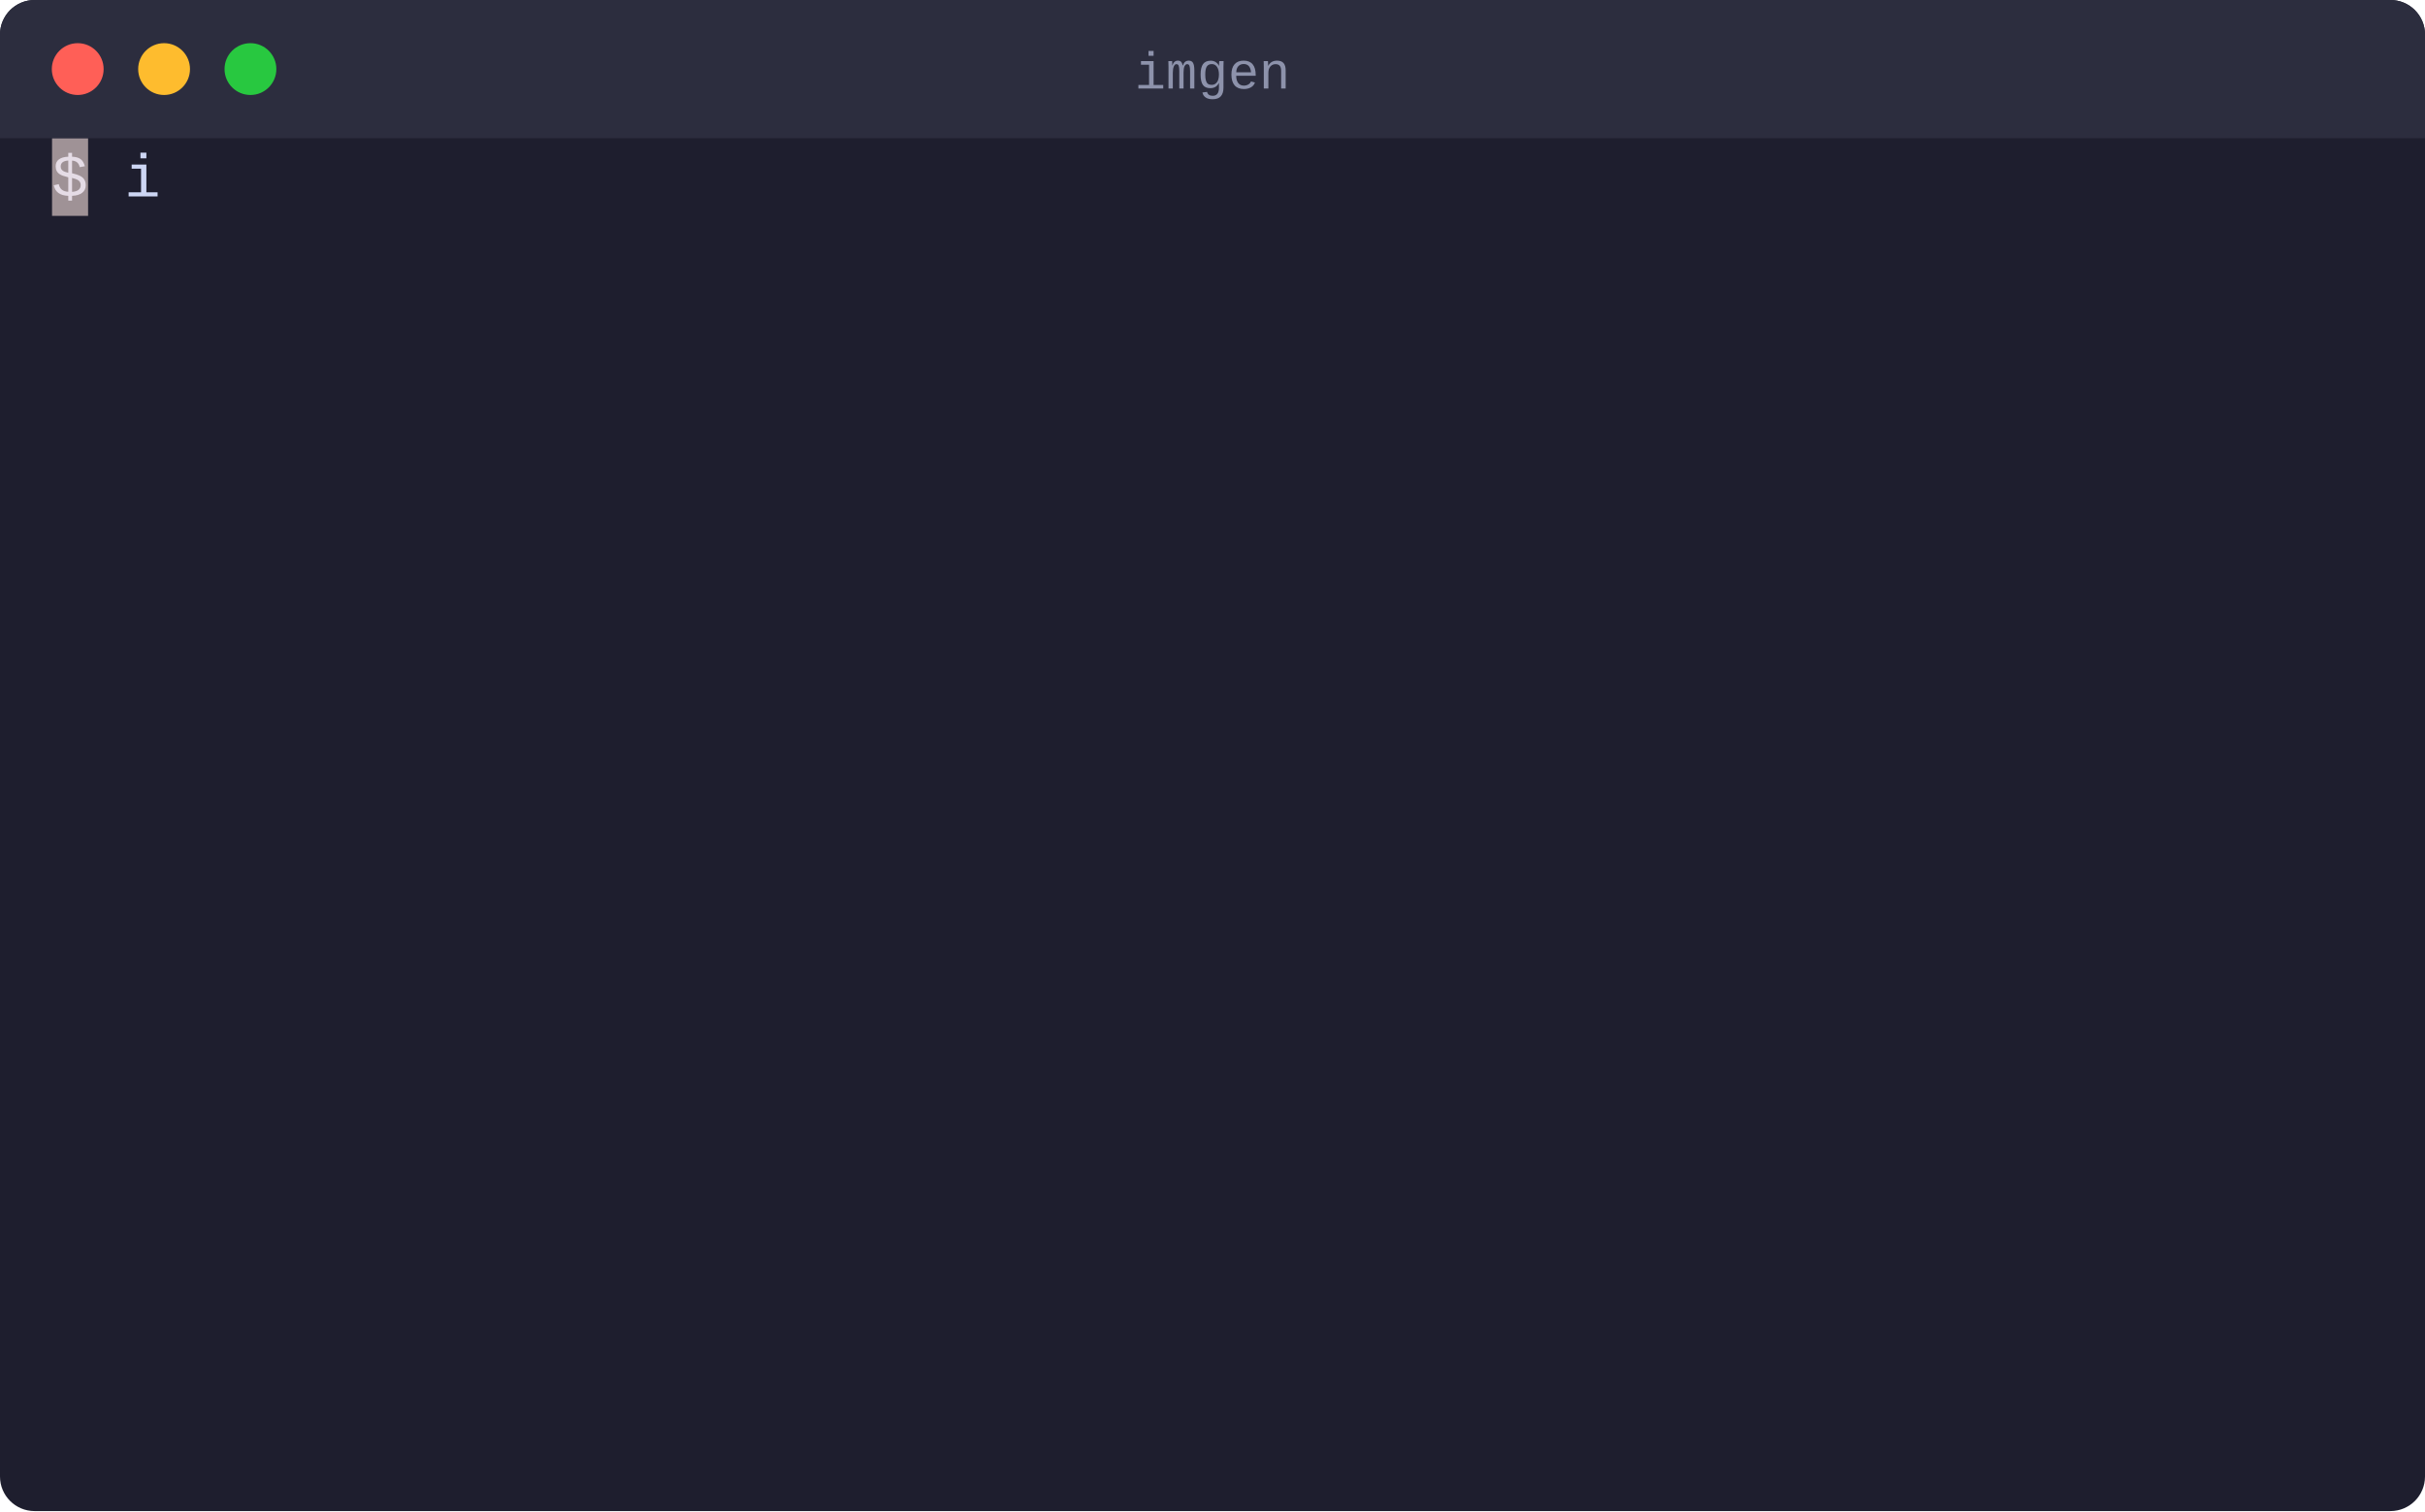
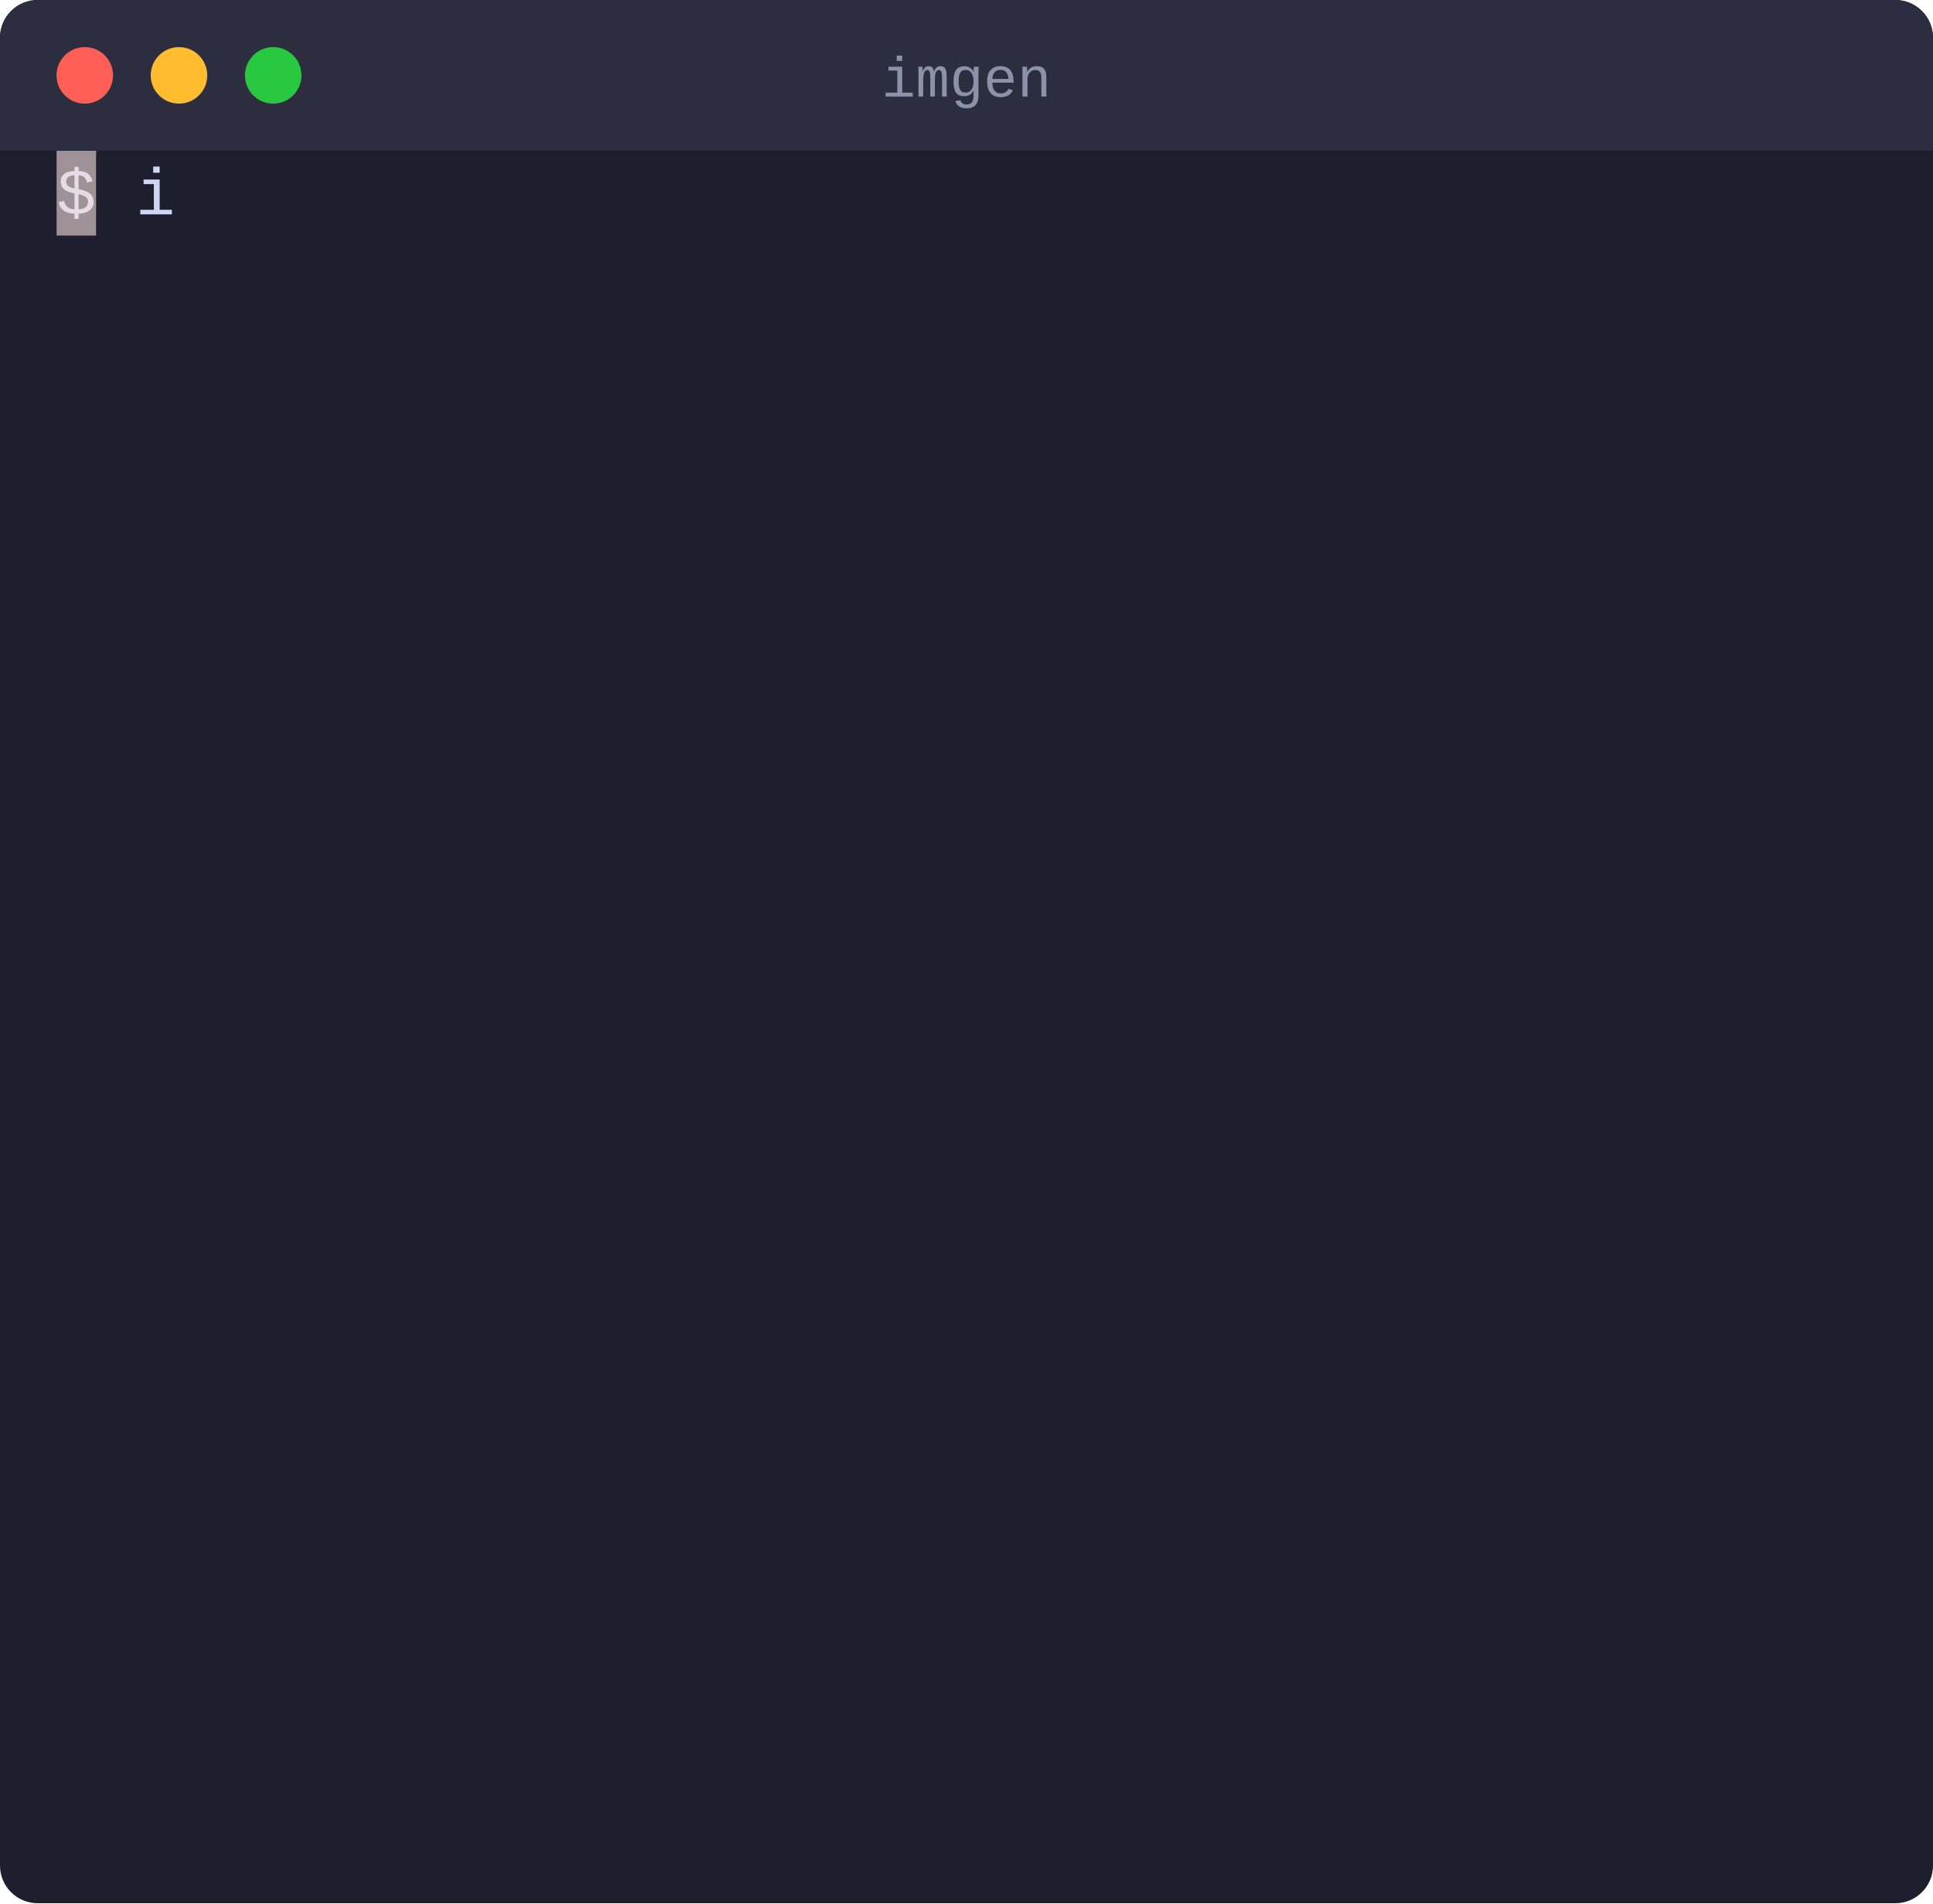
- <svg xmlns="http://www.w3.org/2000/svg" viewBox="0 0 561.6 350" width="561.6" height="350" role="img" aria-label="imgen" xml:space="preserve">
-   <style>text{font-family:ui-monospace,SFMono-Regular,Menlo,Consolas,'Liberation Mono',monospace;font-size:14px;fill:#cdd6f4;white-space:pre}.cur{fill:#f5e0dc;opacity:.6}.c0{fill:#9399b2;}.c1{fill:#cdd6f4;}.c2{fill:#89b4fa;}.c3{fill:#a6e3a1;}.a{animation-duration:8.92s;animation-timing-function:steps(1,end);animation-iteration-count:infinite}.k0{animation-name:k0}@keyframes k0{0%{translate:0px}0.504%{translate:-537.6px}1.009%{translate:-1075.2px}1.513%{translate:-1612.8px}2.018%{translate:-2150.4px}3.027%{translate:-2688px}3.531%{translate:-3225.6px}4.036%{translate:-3763.2px}4.54%{translate:-4300.8px}5.045%{translate:-4838.4px}5.549%{translate:-5376px}6.054%{translate:-5913.6px}6.558%{translate:-6451.2px}7.063%{translate:-6988.8px}100%{translate:-6988.8px}}.k1{animation-name:k1}@keyframes k1{0%{translate:0px}10.93%{translate:-537.6px}100%{translate:-537.6px}}.k2{animation-name:k2}@keyframes k2{0%{translate:0px}14.294%{translate:-537.6px}14.798%{translate:-1075.2px}15.303%{translate:-1612.8px}16.312%{translate:-2150.4px}16.816%{translate:-2688px}17.321%{translate:-3225.6px}17.825%{translate:-3763.2px}18.33%{translate:-4300.8px}18.834%{translate:-4838.4px}19.339%{translate:-5376px}19.843%{translate:-5913.6px}20.348%{translate:-6451.2px}100%{translate:-6451.2px}}.k3{animation-name:k3}@keyframes k3{0%{translate:0px}24.215%{translate:-537.6px}100%{translate:-537.6px}}.k4{animation-name:k4}@keyframes k4{0%{translate:0px}24.215%{translate:-537.6px}100%{translate:-537.6px}}.k5{animation-name:k5}@keyframes k5{0%{translate:0px}24.215%{translate:-537.6px}100%{translate:-537.6px}}.k6{animation-name:k6}@keyframes k6{0%{translate:0px}24.215%{translate:-537.6px}100%{translate:-537.6px}}.k7{animation-name:k7}@keyframes k7{0%{translate:0px}27.578%{translate:-537.6px}28.083%{translate:-1075.2px}28.587%{translate:-1612.8px}29.092%{translate:-2150.4px}29.596%{translate:-2688px}30.101%{translate:-3225.6px}30.605%{translate:-3763.2px}31.11%{translate:-4300.8px}31.614%{translate:-4838.4px}32.119%{translate:-5376px}32.623%{translate:-5913.6px}33.128%{translate:-6451.2px}33.632%{translate:-6988.8px}34.137%{translate:-7526.4px}34.641%{translate:-8064px}35.146%{translate:-8601.6px}35.65%{translate:-9139.2px}36.155%{translate:-9676.8px}36.659%{translate:-10214.4px}37.164%{translate:-10752px}37.668%{translate:-11289.6px}38.173%{translate:-11827.2px}38.677%{translate:-12364.8px}39.182%{translate:-12902.4px}39.686%{translate:-13440px}40.191%{translate:-13977.6px}40.695%{translate:-14515.2px}41.2%{translate:-15052.8px}41.704%{translate:-15590.4px}42.209%{translate:-16128px}42.713%{translate:-16665.6px}43.722%{translate:-17203.2px}44.226%{translate:-17740.8px}44.731%{translate:-18278.4px}45.235%{translate:-18816px}45.74%{translate:-19353.6px}46.749%{translate:-19891.2px}47.253%{translate:-20428.8px}47.758%{translate:-20966.4px}48.262%{translate:-21504px}48.767%{translate:-22041.6px}49.271%{translate:-22579.2px}49.776%{translate:-23116.8px}50.28%{translate:-23654.4px}50.785%{translate:-24192px}51.289%{translate:-24729.6px}51.794%{translate:-25267.2px}52.298%{translate:-25804.8px}52.803%{translate:-26342.4px}53.812%{translate:-26880px}54.316%{translate:-27417.6px}54.821%{translate:-27955.2px}55.325%{translate:-28492.8px}55.83%{translate:-29030.4px}56.334%{translate:-29568px}56.839%{translate:-30105.6px}57.343%{translate:-30643.2px}57.848%{translate:-31180.8px}100%{translate:-31180.8px}}.k8{animation-name:k8}@keyframes k8{0%{translate:0px}67.321%{translate:-537.6px}100%{translate:-537.6px}}.k9{animation-name:k9}@keyframes k9{0%{translate:0px}67.321%{translate:-537.6px}100%{translate:-537.6px}}.k10{animation-name:k10}@keyframes k10{0%{translate:0px}67.321%{translate:-537.6px}100%{translate:-537.6px}}.k11{animation-name:k11}@keyframes k11{0%{translate:0px}67.321%{translate:-537.6px}100%{translate:-537.6px}}.k12{animation-name:k12}@keyframes k12{0%{translate:0px}70.684%{translate:-537.6px}71.188%{translate:-1075.2px}71.693%{translate:-1612.8px}72.197%{translate:-2150.4px}73.206%{translate:-2688px}73.711%{translate:-3225.6px}100%{translate:-3225.6px}}.k13{animation-name:k13}@keyframes k13{0%{translate:0px}77.578%{translate:-537.6px}100%{translate:-537.6px}}.k14{animation-name:k14}@keyframes k14{0%{translate:25.2px 0px}0.504%{translate:33.6px 0px}1.009%{translate:42px 0px}1.513%{translate:50.4px 0px}2.018%{translate:58.8px 0px}2.522%{translate:67.2px 0px}3.027%{translate:75.6px 0px}3.531%{translate:84px 0px}4.036%{translate:92.4px 0px}4.54%{translate:100.8px 0px}5.045%{translate:109.2px 0px}5.549%{translate:117.6px 0px}6.054%{translate:126px 0px}6.558%{translate:134.4px 0px}7.063%{translate:142.8px 0px}7.567%{translate:0px 18px}10.93%{translate:0px 36px}14.294%{translate:25.2px 36px}14.798%{translate:33.6px 36px}15.303%{translate:42px 36px}15.807%{translate:50.4px 36px}16.312%{translate:58.8px 36px}16.816%{translate:67.2px 36px}17.321%{translate:75.6px 36px}17.825%{translate:84px 36px}18.33%{translate:92.4px 36px}18.834%{translate:100.8px 36px}19.339%{translate:109.2px 36px}19.843%{translate:117.6px 36px}20.348%{translate:126px 36px}20.852%{translate:0px 54px}24.215%{translate:0px 126px}27.578%{translate:25.2px 126px}28.083%{translate:33.6px 126px}28.587%{translate:42px 126px}29.092%{translate:50.4px 126px}29.596%{translate:58.8px 126px}30.101%{translate:67.2px 126px}30.605%{translate:75.6px 126px}31.11%{translate:84px 126px}31.614%{translate:92.4px 126px}32.119%{translate:100.8px 126px}32.623%{translate:109.2px 126px}33.128%{translate:117.6px 126px}33.632%{translate:126px 126px}34.137%{translate:134.4px 126px}34.641%{translate:142.8px 126px}35.146%{translate:151.2px 126px}35.65%{translate:159.6px 126px}36.155%{translate:168px 126px}36.659%{translate:176.4px 126px}37.164%{translate:184.8px 126px}37.668%{translate:193.2px 126px}38.173%{translate:201.6px 126px}38.677%{translate:210px 126px}39.182%{translate:218.4px 126px}39.686%{translate:226.8px 126px}40.191%{translate:235.2px 126px}40.695%{translate:243.6px 126px}41.2%{translate:252px 126px}41.704%{translate:260.4px 126px}42.209%{translate:268.8px 126px}42.713%{translate:277.2px 126px}43.217%{translate:285.6px 126px}43.722%{translate:294px 126px}44.226%{translate:302.4px 126px}44.731%{translate:310.8px 126px}45.235%{translate:319.2px 126px}45.74%{translate:327.6px 126px}46.244%{translate:336px 126px}46.749%{translate:344.4px 126px}47.253%{translate:352.8px 126px}47.758%{translate:361.2px 126px}48.262%{translate:369.6px 126px}48.767%{translate:378px 126px}49.271%{translate:386.4px 126px}49.776%{translate:394.8px 126px}50.28%{translate:403.2px 126px}50.785%{translate:411.6px 126px}51.289%{translate:420px 126px}51.794%{translate:428.4px 126px}52.298%{translate:436.8px 126px}52.803%{translate:445.2px 126px}53.307%{translate:453.6px 126px}53.812%{translate:462px 126px}54.316%{translate:470.4px 126px}54.821%{translate:478.8px 126px}55.325%{translate:487.2px 126px}55.83%{translate:495.6px 126px}56.334%{translate:504px 126px}56.839%{translate:512.4px 126px}57.343%{translate:520.8px 126px}57.848%{translate:529.2px 126px}58.352%{translate:0px 144px}67.321%{translate:0px 234px}70.684%{translate:25.2px 234px}71.188%{translate:33.6px 234px}71.693%{translate:42px 234px}72.197%{translate:50.4px 234px}72.702%{translate:58.8px 234px}73.206%{translate:67.2px 234px}73.711%{translate:75.6px 234px}74.215%{translate:0px 252px}77.578%{translate:0px 270px}100%{translate:0px 270px}}@media (prefers-reduced-motion:reduce){.a{animation-play-state:paused;animation-delay:-7.92s}}</style>
+ <svg xmlns="http://www.w3.org/2000/svg" viewBox="0 0 410.4 404" width="410.4" height="404" role="img" aria-label="imgen" xml:space="preserve">
+   <style>text{font-family:ui-monospace,SFMono-Regular,Menlo,Consolas,'Liberation Mono',monospace;font-size:14px;fill:#cdd6f4;white-space:pre}.cur{fill:#f5e0dc;opacity:.6}.c0{fill:#9399b2;}.c1{fill:#cdd6f4;}.c2{fill:#89b4fa;}.c3{fill:#a6e3a1;}.a{animation-duration:7.96s;animation-timing-function:steps(1,end);animation-iteration-count:infinite}.k0{animation-name:k0}@keyframes k0{0%{translate:0px}0.377%{translate:-386.4px}0.754%{translate:-772.8px}1.131%{translate:-1159.2px}1.508%{translate:-1545.6px}2.261%{translate:-1932px}2.638%{translate:-2318.4px}3.015%{translate:-2704.8px}3.392%{translate:-3091.2px}4.146%{translate:-3477.6px}4.899%{translate:-3864px}100%{translate:-3864px}}.k1{animation-name:k1}@keyframes k1{0%{translate:0px}9.422%{translate:-386.4px}100%{translate:-386.4px}}.k2{animation-name:k2}@keyframes k2{0%{translate:0px}13.191%{translate:-386.4px}13.568%{translate:-772.8px}13.945%{translate:-1159.2px}14.698%{translate:-1545.6px}15.075%{translate:-1932px}15.452%{translate:-2318.4px}15.829%{translate:-2704.8px}16.206%{translate:-3091.2px}16.583%{translate:-3477.6px}16.96%{translate:-3864px}17.714%{translate:-4250.4px}100%{translate:-4250.4px}}.k3{animation-name:k3}@keyframes k3{0%{translate:0px}21.859%{translate:-386.4px}100%{translate:-386.4px}}.k4{animation-name:k4}@keyframes k4{0%{translate:0px}21.859%{translate:-386.4px}100%{translate:-386.4px}}.k5{animation-name:k5}@keyframes k5{0%{translate:0px}21.859%{translate:-386.4px}100%{translate:-386.4px}}.k6{animation-name:k6}@keyframes k6{0%{translate:0px}21.859%{translate:-386.4px}100%{translate:-386.4px}}.k7{animation-name:k7}@keyframes k7{0%{translate:0px}21.859%{translate:-386.4px}100%{translate:-386.4px}}.k8{animation-name:k8}@keyframes k8{0%{translate:0px}21.859%{translate:-386.4px}100%{translate:-386.4px}}.k9{animation-name:k9}@keyframes k9{0%{translate:0px}21.859%{translate:-386.4px}100%{translate:-386.4px}}.k10{animation-name:k10}@keyframes k10{0%{translate:0px}25.628%{translate:-386.4px}26.382%{translate:-772.8px}27.136%{translate:-1159.2px}27.889%{translate:-1545.6px}28.643%{translate:-1932px}29.02%{translate:-2318.4px}29.774%{translate:-2704.8px}30.528%{translate:-3091.2px}31.281%{translate:-3477.6px}32.035%{translate:-3864px}32.412%{translate:-4250.4px}33.166%{translate:-4636.8px}33.92%{translate:-5023.2px}34.673%{translate:-5409.6px}35.05%{translate:-5796px}35.804%{translate:-6182.4px}36.558%{translate:-6568.8px}37.312%{translate:-6955.2px}38.065%{translate:-7341.6px}38.442%{translate:-7728px}39.196%{translate:-8114.4px}100%{translate:-8114.4px}}.k11{animation-name:k11}@keyframes k11{0%{translate:0px}43.719%{translate:-386.4px}44.472%{translate:-772.8px}45.226%{translate:-1159.2px}45.98%{translate:-1545.6px}46.734%{translate:-1932px}47.487%{translate:-2318.4px}47.864%{translate:-2704.8px}48.618%{translate:-3091.2px}49.372%{translate:-3477.6px}50.126%{translate:-3864px}51.256%{translate:-4250.4px}51.633%{translate:-4636.8px}52.387%{translate:-5023.2px}52.764%{translate:-5409.6px}53.141%{translate:-5796px}53.894%{translate:-6182.4px}54.271%{translate:-6568.8px}100%{translate:-6568.8px}}.k12{animation-name:k12}@keyframes k12{0%{translate:0px}64.698%{translate:-386.4px}100%{translate:-386.4px}}.k13{animation-name:k13}@keyframes k13{0%{translate:0px}64.698%{translate:-386.4px}100%{translate:-386.4px}}.k14{animation-name:k14}@keyframes k14{0%{translate:0px}64.698%{translate:-386.4px}100%{translate:-386.4px}}.k15{animation-name:k15}@keyframes k15{0%{translate:0px}64.698%{translate:-386.4px}100%{translate:-386.4px}}.k16{animation-name:k16}@keyframes k16{0%{translate:0px}68.467%{translate:-386.4px}68.844%{translate:-772.8px}69.598%{translate:-1159.2px}69.975%{translate:-1545.6px}70.729%{translate:-1932px}100%{translate:-1932px}}.k17{animation-name:k17}@keyframes k17{0%{translate:0px}74.874%{translate:-386.4px}100%{translate:-386.4px}}.k18{animation-name:k18}@keyframes k18{0%{translate:25.2px 0px}0.377%{translate:33.6px 0px}0.754%{translate:42px 0px}1.131%{translate:50.4px 0px}1.508%{translate:58.8px 0px}1.884%{translate:67.2px 0px}2.261%{translate:75.6px 0px}2.638%{translate:84px 0px}3.015%{translate:92.4px 0px}3.392%{translate:109.2px 0px}4.146%{translate:126px 0px}4.899%{translate:142.8px 0px}5.653%{translate:0px 18px}9.422%{translate:0px 36px}13.191%{translate:25.2px 36px}13.568%{translate:33.6px 36px}13.945%{translate:50.4px 36px}14.698%{translate:58.8px 36px}15.075%{translate:67.2px 36px}15.452%{translate:75.6px 36px}15.829%{translate:84px 36px}16.206%{translate:92.4px 36px}16.583%{translate:100.8px 36px}16.96%{translate:117.6px 36px}17.714%{translate:126px 36px}18.09%{translate:0px 54px}21.859%{translate:0px 180px}25.628%{translate:33.6px 180px}26.382%{translate:50.4px 180px}27.136%{translate:67.2px 180px}27.889%{translate:84px 180px}28.643%{translate:92.4px 180px}29.02%{translate:109.2px 180px}29.774%{translate:126px 180px}30.528%{translate:142.8px 180px}31.281%{translate:159.6px 180px}32.035%{translate:168px 180px}32.412%{translate:184.8px 180px}33.166%{translate:201.6px 180px}33.92%{translate:218.4px 180px}34.673%{translate:226.8px 180px}35.05%{translate:243.6px 180px}35.804%{translate:260.4px 180px}36.558%{translate:277.2px 180px}37.312%{translate:294px 180px}38.065%{translate:302.4px 180px}38.442%{translate:319.2px 180px}39.196%{translate:336px 180px}39.95%{translate:0px 198px}43.719%{translate:33.6px 198px}44.472%{translate:50.4px 198px}45.226%{translate:67.2px 198px}45.98%{translate:84px 198px}46.734%{translate:100.8px 198px}47.487%{translate:109.2px 198px}47.864%{translate:126px 198px}48.618%{translate:142.8px 198px}49.372%{translate:159.6px 198px}50.126%{translate:176.4px 198px}50.879%{translate:184.8px 198px}51.256%{translate:193.2px 198px}51.633%{translate:210px 198px}52.387%{translate:218.4px 198px}52.764%{translate:226.8px 198px}53.141%{translate:243.6px 198px}53.894%{translate:252px 198px}54.271%{translate:0px 216px}64.698%{translate:0px 306px}68.467%{translate:25.2px 306px}68.844%{translate:42px 306px}69.598%{translate:50.4px 306px}69.975%{translate:67.2px 306px}70.729%{translate:75.6px 306px}71.106%{translate:0px 324px}74.874%{translate:0px 342px}100%{translate:0px 342px}}@media (prefers-reduced-motion:reduce){.a{animation-play-state:paused;animation-delay:-6.96s}}</style>
  <defs>
    <g id="r0">
      <text x="0" y="13.5" textLength="25.2">$ i</text>
    </g>
    <g id="r1">
      <text x="0" y="13.5" textLength="33.6">$ im</text>
    </g>
    <g id="r2">
      <text x="0" y="13.5" textLength="42">$ img</text>
    </g>
    <g id="r3">
      <text x="0" y="13.5" textLength="50.4">$ imge</text>
    </g>
    <g id="r4">
      <text x="0" y="13.5" textLength="58.8">$ imgen</text>
    </g>
    <g id="r5">
      <text x="0" y="13.5" textLength="75.6">$ imgen -</text>
    </g>
    <g id="r6">
      <text x="0" y="13.5" textLength="84">$ imgen --</text>
    </g>
    <g id="r7">
      <text x="0" y="13.5" textLength="92.4">$ imgen --v</text>
    </g>
    <g id="r8">
-       <text x="0" y="13.5" textLength="100.8">$ imgen --ve</text>
+       <text x="0" y="13.5" textLength="109.2">$ imgen --ver</text>
    </g>
    <g id="r9">
-       <text x="0" y="13.5" textLength="109.2">$ imgen --ver</text>
+       <text x="0" y="13.5" textLength="126">$ imgen --versi</text>
    </g>
    <g id="r10">
-       <text x="0" y="13.5" textLength="117.6">$ imgen --vers</text>
+       <text x="0" y="13.5" textLength="142.8">$ imgen --version</text>
    </g>
    <g id="r11">
-       <text x="0" y="13.5" textLength="126">$ imgen --versi</text>
+       <text x="0" y="13.5" textLength="92.4">imgen 0.3.1</text>
    </g>
    <g id="r12">
-       <text x="0" y="13.5" textLength="134.4">$ imgen --versio</text>
+       <text x="0" y="13.5" textLength="25.2">$ c</text>
    </g>
    <g id="r13">
-       <text x="0" y="13.5" textLength="142.8">$ imgen --version</text>
+       <text x="0" y="13.5" textLength="33.6">$ ca</text>
    </g>
    <g id="r14">
-       <text x="0" y="13.5" textLength="92.4">imgen 0.3.1</text>
+       <text x="0" y="13.5" textLength="42">$ cat</text>
    </g>
    <g id="r15">
-       <text x="0" y="13.5" textLength="25.2">$ c</text>
+       <text x="0" y="13.5" textLength="58.8">$ cat j</text>
    </g>
    <g id="r16">
-       <text x="0" y="13.5" textLength="33.6">$ ca</text>
+       <text x="0" y="13.5" textLength="67.2">$ cat jo</text>
    </g>
    <g id="r17">
-       <text x="0" y="13.5" textLength="42">$ cat</text>
+       <text x="0" y="13.5" textLength="75.6">$ cat job</text>
    </g>
    <g id="r18">
-       <text x="0" y="13.5" textLength="58.8">$ cat j</text>
+       <text x="0" y="13.5" textLength="84">$ cat jobs</text>
    </g>
    <g id="r19">
-       <text x="0" y="13.5" textLength="67.2">$ cat jo</text>
+       <text x="0" y="13.5" textLength="92.4">$ cat jobs.</text>
    </g>
    <g id="r20">
-       <text x="0" y="13.5" textLength="75.6">$ cat job</text>
+       <text x="0" y="13.5" textLength="100.8">$ cat jobs.j</text>
    </g>
    <g id="r21">
-       <text x="0" y="13.5" textLength="84">$ cat jobs</text>
+       <text x="0" y="13.5" textLength="117.6">$ cat jobs.jso</text>
    </g>
    <g id="r22">
-       <text x="0" y="13.5" textLength="92.4">$ cat jobs.</text>
+       <text x="0" y="13.5" textLength="126">$ cat jobs.json</text>
    </g>
    <g id="r23">
-       <text x="0" y="13.5" textLength="100.8">$ cat jobs.j</text>
+       <text x="0" y="13.5" textLength="8.4" class="c0">[</text>
    </g>
    <g id="r24">
-       <text x="0" y="13.5" textLength="109.2">$ cat jobs.js</text>
+       <text x="16.8" y="13.5" textLength="8.4" class="c0">{</text>
    </g>
    <g id="r25">
-       <text x="0" y="13.5" textLength="117.6">$ cat jobs.jso</text>
-     </g>
-     <g id="r26">
-       <text x="0" y="13.5" textLength="126">$ cat jobs.json</text>
-     </g>
-     <g id="r27">
-       <text x="0" y="13.5" textLength="8.4" class="c0">[</text>
-     </g>
-     <g id="r28">
-       <text x="16.8" y="13.5" textLength="8.4" class="c0">{</text>
      <text x="33.6" y="13.5" textLength="8.4" class="c0">"</text>
      <text x="42" y="13.5" textLength="50.4" class="c2">prompt</text>
      <text x="92.4" y="13.5" textLength="16.8" class="c0">":</text>
      <text x="117.6" y="13.5" textLength="184.8" class="c3">"A mountain landscape"</text>
      <text x="302.4" y="13.5" textLength="8.4" class="c0">,</text>
-       <text x="319.2" y="13.5" textLength="8.4" class="c0">"</text>
-       <text x="327.6" y="13.5" textLength="25.2" class="c2">out</text>
-       <text x="352.8" y="13.5" textLength="16.8" class="c0">":</text>
-       <text x="378" y="13.5" textLength="117.6" class="c3">"mountain.png"</text>
-       <text x="504" y="13.5" textLength="16.8" class="c0">},</text>
-     </g>
-     <g id="r29">
+     </g>
+     <g id="r26">
+       <text x="33.6" y="13.5" textLength="8.4" class="c0">"</text>
+       <text x="42" y="13.5" textLength="25.2" class="c2">out</text>
+       <text x="67.2" y="13.5" textLength="16.8" class="c0">":</text>
+       <text x="92.4" y="13.5" textLength="117.6" class="c3">"mountain.png"</text>
+     </g>
+     <g id="r27">
+       <text x="16.8" y="13.5" textLength="16.8" class="c0">},</text>
+     </g>
+     <g id="r28">
      <text x="16.8" y="13.5" textLength="8.4" class="c0">{</text>
      <text x="33.6" y="13.5" textLength="8.4" class="c0">"</text>
      <text x="42" y="13.5" textLength="50.4" class="c2">prompt</text>
      <text x="92.4" y="13.5" textLength="16.8" class="c0">":</text>
      <text x="117.6" y="13.5" textLength="184.8" class="c3">"A cityscape at night"</text>
      <text x="310.8" y="13.5" textLength="8.4" class="c0">}</text>
    </g>
+     <g id="r29">
+       <text x="0" y="13.5" textLength="8.4" class="c0">]</text>
+     </g>
    <g id="r30">
-       <text x="0" y="13.5" textLength="8.4" class="c0">]</text>
+       <text x="0" y="13.5" textLength="33.6">$ ex</text>
    </g>
    <g id="r31">
-       <text x="0" y="13.5" textLength="25.2">$ R</text>
+       <text x="0" y="13.5" textLength="50.4">$ expo</text>
    </g>
    <g id="r32">
-       <text x="0" y="13.5" textLength="33.6">$ RE</text>
+       <text x="0" y="13.5" textLength="67.2">$ export</text>
    </g>
    <g id="r33">
-       <text x="0" y="13.5" textLength="42">$ REP</text>
+       <text x="0" y="13.5" textLength="84">$ export R</text>
    </g>
    <g id="r34">
-       <text x="0" y="13.5" textLength="50.4">$ REPL</text>
+       <text x="0" y="13.5" textLength="92.4">$ export RE</text>
    </g>
    <g id="r35">
-       <text x="0" y="13.5" textLength="58.8">$ REPLI</text>
+       <text x="0" y="13.5" textLength="109.2">$ export REPL</text>
    </g>
    <g id="r36">
-       <text x="0" y="13.5" textLength="67.2">$ REPLIC</text>
+       <text x="0" y="13.5" textLength="126">$ export REPLIC</text>
    </g>
    <g id="r37">
-       <text x="0" y="13.5" textLength="75.6">$ REPLICA</text>
+       <text x="0" y="13.5" textLength="142.8">$ export REPLICAT</text>
    </g>
    <g id="r38">
-       <text x="0" y="13.5" textLength="84">$ REPLICAT</text>
+       <text x="0" y="13.5" textLength="159.6">$ export REPLICATE_</text>
    </g>
    <g id="r39">
-       <text x="0" y="13.5" textLength="92.4">$ REPLICATE</text>
+       <text x="0" y="13.5" textLength="168">$ export REPLICATE_A</text>
    </g>
    <g id="r40">
-       <text x="0" y="13.5" textLength="100.8">$ REPLICATE_</text>
+       <text x="0" y="13.5" textLength="184.8">$ export REPLICATE_API</text>
    </g>
    <g id="r41">
-       <text x="0" y="13.5" textLength="109.2">$ REPLICATE_A</text>
+       <text x="0" y="13.5" textLength="201.6">$ export REPLICATE_API_T</text>
    </g>
    <g id="r42">
-       <text x="0" y="13.5" textLength="117.6">$ REPLICATE_AP</text>
+       <text x="0" y="13.5" textLength="218.4">$ export REPLICATE_API_TOK</text>
    </g>
    <g id="r43">
-       <text x="0" y="13.5" textLength="126">$ REPLICATE_API</text>
+       <text x="0" y="13.5" textLength="226.8">$ export REPLICATE_API_TOKE</text>
    </g>
    <g id="r44">
-       <text x="0" y="13.5" textLength="134.4">$ REPLICATE_API_</text>
+       <text x="0" y="13.5" textLength="243.6">$ export REPLICATE_API_TOKEN=</text>
    </g>
    <g id="r45">
-       <text x="0" y="13.5" textLength="142.8">$ REPLICATE_API_T</text>
+       <text x="0" y="13.5" textLength="260.4">$ export REPLICATE_API_TOKEN=pl</text>
    </g>
    <g id="r46">
-       <text x="0" y="13.5" textLength="151.2">$ REPLICATE_API_TO</text>
+       <text x="0" y="13.5" textLength="277.2">$ export REPLICATE_API_TOKEN=plac</text>
    </g>
    <g id="r47">
-       <text x="0" y="13.5" textLength="159.6">$ REPLICATE_API_TOK</text>
+       <text x="0" y="13.5" textLength="294">$ export REPLICATE_API_TOKEN=placeh</text>
    </g>
    <g id="r48">
-       <text x="0" y="13.5" textLength="168">$ REPLICATE_API_TOKE</text>
+       <text x="0" y="13.5" textLength="302.4">$ export REPLICATE_API_TOKEN=placeho</text>
    </g>
    <g id="r49">
-       <text x="0" y="13.5" textLength="176.4">$ REPLICATE_API_TOKEN</text>
+       <text x="0" y="13.5" textLength="319.2">$ export REPLICATE_API_TOKEN=placehold</text>
    </g>
    <g id="r50">
-       <text x="0" y="13.5" textLength="184.8">$ REPLICATE_API_TOKEN=</text>
+       <text x="0" y="13.5" textLength="336">$ export REPLICATE_API_TOKEN=placeholder</text>
    </g>
    <g id="r51">
-       <text x="0" y="13.5" textLength="193.2">$ REPLICATE_API_TOKEN=p</text>
+       <text x="0" y="13.5" textLength="100.8">$ imgen --pr</text>
    </g>
    <g id="r52">
-       <text x="0" y="13.5" textLength="201.6">$ REPLICATE_API_TOKEN=pl</text>
+       <text x="0" y="13.5" textLength="109.2">$ imgen --pro</text>
    </g>
    <g id="r53">
-       <text x="0" y="13.5" textLength="210">$ REPLICATE_API_TOKEN=pla</text>
+       <text x="0" y="13.5" textLength="126">$ imgen --promp</text>
    </g>
    <g id="r54">
-       <text x="0" y="13.5" textLength="218.4">$ REPLICATE_API_TOKEN=plac</text>
+       <text x="0" y="13.5" textLength="142.8">$ imgen --prompt-</text>
    </g>
    <g id="r55">
-       <text x="0" y="13.5" textLength="226.8">$ REPLICATE_API_TOKEN=place</text>
+       <text x="0" y="13.5" textLength="159.6">$ imgen --prompt-fi</text>
    </g>
    <g id="r56">
-       <text x="0" y="13.5" textLength="235.2">$ REPLICATE_API_TOKEN=placeh</text>
+       <text x="0" y="13.5" textLength="176.4">$ imgen --prompt-file</text>
    </g>
    <g id="r57">
-       <text x="0" y="13.5" textLength="243.6">$ REPLICATE_API_TOKEN=placeho</text>
+       <text x="0" y="13.5" textLength="193.2">$ imgen --prompt-file j</text>
    </g>
    <g id="r58">
-       <text x="0" y="13.5" textLength="252">$ REPLICATE_API_TOKEN=placehol</text>
+       <text x="0" y="13.5" textLength="210">$ imgen --prompt-file job</text>
    </g>
    <g id="r59">
-       <text x="0" y="13.5" textLength="260.4">$ REPLICATE_API_TOKEN=placehold</text>
+       <text x="0" y="13.5" textLength="218.4">$ imgen --prompt-file jobs</text>
    </g>
    <g id="r60">
-       <text x="0" y="13.5" textLength="268.8">$ REPLICATE_API_TOKEN=placeholde</text>
+       <text x="0" y="13.5" textLength="226.8">$ imgen --prompt-file jobs.</text>
    </g>
    <g id="r61">
-       <text x="0" y="13.5" textLength="277.2">$ REPLICATE_API_TOKEN=placeholder</text>
+       <text x="0" y="13.5" textLength="243.6">$ imgen --prompt-file jobs.js</text>
    </g>
    <g id="r62">
-       <text x="0" y="13.5" textLength="294">$ REPLICATE_API_TOKEN=placeholder i</text>
+       <text x="0" y="13.5" textLength="252">$ imgen --prompt-file jobs.jso</text>
    </g>
    <g id="r63">
-       <text x="0" y="13.5" textLength="302.4">$ REPLICATE_API_TOKEN=placeholder im</text>
+       <text x="0" y="13.5" textLength="260.4">$ imgen --prompt-file jobs.json</text>
    </g>
    <g id="r64">
-       <text x="0" y="13.5" textLength="310.8">$ REPLICATE_API_TOKEN=placeholder img</text>
+       <text x="0" y="13.5" textLength="369.6">Error: Failed to parse prompt file jobs.json</text>
    </g>
    <g id="r65">
-       <text x="0" y="13.5" textLength="319.2">$ REPLICATE_API_TOKEN=placeholder imge</text>
+       <text x="0" y="13.5" textLength="84">Caused by:</text>
    </g>
    <g id="r66">
-       <text x="0" y="13.5" textLength="327.6">$ REPLICATE_API_TOKEN=placeholder imgen</text>
+       <text x="33.6" y="13.5" textLength="243.6">0: Failed to parse jobs array</text>
    </g>
    <g id="r67">
-       <text x="0" y="13.5" textLength="344.4">$ REPLICATE_API_TOKEN=placeholder imgen -</text>
+       <text x="33.6" y="13.5" textLength="184.8">1: missing field `out`</text>
    </g>
    <g id="r68">
-       <text x="0" y="13.5" textLength="352.8">$ REPLICATE_API_TOKEN=placeholder imgen --</text>
+       <text x="0" y="13.5" textLength="25.2">$ e</text>
    </g>
    <g id="r69">
-       <text x="0" y="13.5" textLength="361.2">$ REPLICATE_API_TOKEN=placeholder imgen --p</text>
+       <text x="0" y="13.5" textLength="42">$ ech</text>
    </g>
    <g id="r70">
-       <text x="0" y="13.5" textLength="369.6">$ REPLICATE_API_TOKEN=placeholder imgen --pr</text>
+       <text x="0" y="13.5" textLength="50.4">$ echo</text>
    </g>
    <g id="r71">
-       <text x="0" y="13.5" textLength="378">$ REPLICATE_API_TOKEN=placeholder imgen --pro</text>
+       <text x="0" y="13.5" textLength="67.2">$ echo $</text>
    </g>
    <g id="r72">
-       <text x="0" y="13.5" textLength="386.4">$ REPLICATE_API_TOKEN=placeholder imgen --prom</text>
+       <text x="0" y="13.5" textLength="75.6">$ echo $?</text>
    </g>
    <g id="r73">
-       <text x="0" y="13.5" textLength="394.8">$ REPLICATE_API_TOKEN=placeholder imgen --promp</text>
-     </g>
-     <g id="r74">
-       <text x="0" y="13.5" textLength="403.2">$ REPLICATE_API_TOKEN=placeholder imgen --prompt</text>
-     </g>
-     <g id="r75">
-       <text x="0" y="13.5" textLength="411.6">$ REPLICATE_API_TOKEN=placeholder imgen --prompt-</text>
-     </g>
-     <g id="r76">
-       <text x="0" y="13.5" textLength="420">$ REPLICATE_API_TOKEN=placeholder imgen --prompt-f</text>
-     </g>
-     <g id="r77">
-       <text x="0" y="13.5" textLength="428.4">$ REPLICATE_API_TOKEN=placeholder imgen --prompt-fi</text>
-     </g>
-     <g id="r78">
-       <text x="0" y="13.5" textLength="436.8">$ REPLICATE_API_TOKEN=placeholder imgen --prompt-fil</text>
-     </g>
-     <g id="r79">
-       <text x="0" y="13.5" textLength="445.2">$ REPLICATE_API_TOKEN=placeholder imgen --prompt-file</text>
-     </g>
-     <g id="r80">
-       <text x="0" y="13.5" textLength="462">$ REPLICATE_API_TOKEN=placeholder imgen --prompt-file j</text>
-     </g>
-     <g id="r81">
-       <text x="0" y="13.5" textLength="470.4">$ REPLICATE_API_TOKEN=placeholder imgen --prompt-file jo</text>
-     </g>
-     <g id="r82">
-       <text x="0" y="13.5" textLength="478.8">$ REPLICATE_API_TOKEN=placeholder imgen --prompt-file job</text>
-     </g>
-     <g id="r83">
-       <text x="0" y="13.5" textLength="487.2">$ REPLICATE_API_TOKEN=placeholder imgen --prompt-file jobs</text>
-     </g>
-     <g id="r84">
-       <text x="0" y="13.5" textLength="495.6">$ REPLICATE_API_TOKEN=placeholder imgen --prompt-file jobs.</text>
-     </g>
-     <g id="r85">
-       <text x="0" y="13.5" textLength="504">$ REPLICATE_API_TOKEN=placeholder imgen --prompt-file jobs.j</text>
-     </g>
-     <g id="r86">
-       <text x="0" y="13.5" textLength="512.4">$ REPLICATE_API_TOKEN=placeholder imgen --prompt-file jobs.js</text>
-     </g>
-     <g id="r87">
-       <text x="0" y="13.5" textLength="520.8">$ REPLICATE_API_TOKEN=placeholder imgen --prompt-file jobs.jso</text>
-     </g>
-     <g id="r88">
-       <text x="0" y="13.5" textLength="529.2">$ REPLICATE_API_TOKEN=placeholder imgen --prompt-file jobs.json</text>
-     </g>
-     <g id="r89">
-       <text x="0" y="13.5" textLength="369.6">Error: Failed to parse prompt file jobs.json</text>
-     </g>
-     <g id="r90">
-       <text x="0" y="13.5" textLength="84">Caused by:</text>
-     </g>
-     <g id="r91">
-       <text x="33.6" y="13.5" textLength="243.6">0: Failed to parse jobs array</text>
-     </g>
-     <g id="r92">
-       <text x="33.6" y="13.5" textLength="184.8">1: missing field `out`</text>
-     </g>
-     <g id="r93">
-       <text x="0" y="13.5" textLength="25.2">$ e</text>
-     </g>
-     <g id="r94">
-       <text x="0" y="13.5" textLength="33.6">$ ec</text>
-     </g>
-     <g id="r95">
-       <text x="0" y="13.5" textLength="42">$ ech</text>
-     </g>
-     <g id="r96">
-       <text x="0" y="13.5" textLength="50.4">$ echo</text>
-     </g>
-     <g id="r97">
-       <text x="0" y="13.5" textLength="67.2">$ echo $</text>
-     </g>
-     <g id="r98">
-       <text x="0" y="13.5" textLength="75.6">$ echo $?</text>
-     </g>
-     <g id="r99">
      <text x="0" y="13.5" textLength="8.4">1</text>
    </g>
  </defs>
-   <rect width="561.6" height="350" rx="8" fill="#1e1e2e" />
-   <path d="M0 8a8 8 0 0 1 8-8h545.6a8 8 0 0 1 8 8v24H0z" fill="#2c2d3e" />
+   <rect width="410.4" height="404" rx="8" fill="#1e1e2e" />
+   <path d="M0 8a8 8 0 0 1 8-8h394.4a8 8 0 0 1 8 8v24H0z" fill="#2c2d3e" />
  <circle cx="18" cy="16" r="6" fill="#ff5f57" />
  <circle cx="38" cy="16" r="6" fill="#febc2e" />
  <circle cx="58" cy="16" r="6" fill="#28c840" />
-   <text x="280.8" y="20.5" text-anchor="middle" style="font-size:12px;fill:#cdd6f4;opacity:.6">imgen</text>
-   <svg x="12" y="32" width="537.6" height="306">
-     <svg y="0" width="537.6" height="18">
+   <text x="205.2" y="20.5" text-anchor="middle" style="font-size:12px;fill:#cdd6f4;opacity:.6">imgen</text>
+   <svg x="12" y="32" width="386.4" height="360">
+     <svg y="0" width="386.4" height="18">
      <g class="a k0">
        <use href="#r0" x="0" />
-         <use href="#r1" x="537.6" />
-         <use href="#r2" x="1075.2" />
-         <use href="#r3" x="1612.8" />
-         <use href="#r4" x="2150.4" />
-         <use href="#r5" x="2688" />
-         <use href="#r6" x="3225.6" />
-         <use href="#r7" x="3763.2" />
-         <use href="#r8" x="4300.8" />
-         <use href="#r9" x="4838.4" />
-         <use href="#r10" x="5376" />
-         <use href="#r11" x="5913.6" />
-         <use href="#r12" x="6451.2" />
-         <use href="#r13" x="6988.8" />
-       </g>
-     </svg>
-     <svg y="18" width="537.6" height="18">
+         <use href="#r1" x="386.4" />
+         <use href="#r2" x="772.8" />
+         <use href="#r3" x="1159.2" />
+         <use href="#r4" x="1545.6" />
+         <use href="#r5" x="1932" />
+         <use href="#r6" x="2318.4" />
+         <use href="#r7" x="2704.8" />
+         <use href="#r8" x="3091.2" />
+         <use href="#r9" x="3477.6" />
+         <use href="#r10" x="3864" />
+       </g>
+     </svg>
+     <svg y="18" width="386.4" height="18">
      <g class="a k1">
-         <use href="#r14" x="537.6" />
-       </g>
-     </svg>
-     <svg y="36" width="537.6" height="18">
+         <use href="#r11" x="386.4" />
+       </g>
+     </svg>
+     <svg y="36" width="386.4" height="18">
      <g class="a k2">
-         <use href="#r15" x="537.6" />
-         <use href="#r16" x="1075.2" />
-         <use href="#r17" x="1612.8" />
-         <use href="#r18" x="2150.4" />
-         <use href="#r19" x="2688" />
-         <use href="#r20" x="3225.6" />
-         <use href="#r21" x="3763.2" />
-         <use href="#r22" x="4300.8" />
-         <use href="#r23" x="4838.4" />
-         <use href="#r24" x="5376" />
-         <use href="#r25" x="5913.6" />
-         <use href="#r26" x="6451.2" />
-       </g>
-     </svg>
-     <svg y="54" width="537.6" height="18">
+         <use href="#r12" x="386.4" />
+         <use href="#r13" x="772.8" />
+         <use href="#r14" x="1159.2" />
+         <use href="#r15" x="1545.6" />
+         <use href="#r16" x="1932" />
+         <use href="#r17" x="2318.4" />
+         <use href="#r18" x="2704.8" />
+         <use href="#r19" x="3091.2" />
+         <use href="#r20" x="3477.6" />
+         <use href="#r21" x="3864" />
+         <use href="#r22" x="4250.4" />
+       </g>
+     </svg>
+     <svg y="54" width="386.4" height="18">
      <g class="a k3">
-         <use href="#r27" x="537.6" />
-       </g>
-     </svg>
-     <svg y="72" width="537.6" height="18">
+         <use href="#r23" x="386.4" />
+       </g>
+     </svg>
+     <svg y="72" width="386.4" height="18">
      <g class="a k4">
-         <use href="#r28" x="537.6" />
-       </g>
-     </svg>
-     <svg y="90" width="537.6" height="18">
+         <use href="#r24" x="386.4" />
+       </g>
+     </svg>
+     <svg y="90" width="386.4" height="18">
      <g class="a k5">
-         <use href="#r29" x="537.6" />
-       </g>
-     </svg>
-     <svg y="108" width="537.6" height="18">
+         <use href="#r25" x="386.4" />
+       </g>
+     </svg>
+     <svg y="108" width="386.4" height="18">
      <g class="a k6">
-         <use href="#r30" x="537.6" />
-       </g>
-     </svg>
-     <svg y="126" width="537.6" height="18">
+         <use href="#r26" x="386.4" />
+       </g>
+     </svg>
+     <svg y="126" width="386.4" height="18">
      <g class="a k7">
-         <use href="#r31" x="537.6" />
-         <use href="#r32" x="1075.2" />
-         <use href="#r33" x="1612.8" />
-         <use href="#r34" x="2150.4" />
-         <use href="#r35" x="2688" />
-         <use href="#r36" x="3225.6" />
-         <use href="#r37" x="3763.2" />
-         <use href="#r38" x="4300.8" />
-         <use href="#r39" x="4838.4" />
-         <use href="#r40" x="5376" />
-         <use href="#r41" x="5913.6" />
-         <use href="#r42" x="6451.2" />
-         <use href="#r43" x="6988.8" />
-         <use href="#r44" x="7526.4" />
-         <use href="#r45" x="8064" />
-         <use href="#r46" x="8601.6" />
-         <use href="#r47" x="9139.2" />
-         <use href="#r48" x="9676.8" />
-         <use href="#r49" x="10214.4" />
-         <use href="#r50" x="10752" />
-         <use href="#r51" x="11289.6" />
-         <use href="#r52" x="11827.2" />
-         <use href="#r53" x="12364.8" />
-         <use href="#r54" x="12902.4" />
-         <use href="#r55" x="13440" />
-         <use href="#r56" x="13977.6" />
-         <use href="#r57" x="14515.2" />
-         <use href="#r58" x="15052.8" />
-         <use href="#r59" x="15590.4" />
-         <use href="#r60" x="16128" />
-         <use href="#r61" x="16665.6" />
-         <use href="#r62" x="17203.2" />
-         <use href="#r63" x="17740.8" />
-         <use href="#r64" x="18278.4" />
-         <use href="#r65" x="18816" />
-         <use href="#r66" x="19353.6" />
-         <use href="#r67" x="19891.2" />
-         <use href="#r68" x="20428.8" />
-         <use href="#r69" x="20966.4" />
-         <use href="#r70" x="21504" />
-         <use href="#r71" x="22041.6" />
-         <use href="#r72" x="22579.2" />
-         <use href="#r73" x="23116.8" />
-         <use href="#r74" x="23654.4" />
-         <use href="#r75" x="24192" />
-         <use href="#r76" x="24729.6" />
-         <use href="#r77" x="25267.2" />
-         <use href="#r78" x="25804.8" />
-         <use href="#r79" x="26342.4" />
-         <use href="#r80" x="26880" />
-         <use href="#r81" x="27417.6" />
-         <use href="#r82" x="27955.2" />
-         <use href="#r83" x="28492.8" />
-         <use href="#r84" x="29030.4" />
-         <use href="#r85" x="29568" />
-         <use href="#r86" x="30105.6" />
-         <use href="#r87" x="30643.2" />
-         <use href="#r88" x="31180.8" />
-       </g>
-     </svg>
-     <svg y="144" width="537.6" height="18">
+         <use href="#r27" x="386.4" />
+       </g>
+     </svg>
+     <svg y="144" width="386.4" height="18">
      <g class="a k8">
-         <use href="#r89" x="537.6" />
-       </g>
-     </svg>
-     <svg y="180" width="537.6" height="18">
+         <use href="#r28" x="386.4" />
+       </g>
+     </svg>
+     <svg y="162" width="386.4" height="18">
      <g class="a k9">
-         <use href="#r90" x="537.6" />
-       </g>
-     </svg>
-     <svg y="198" width="537.6" height="18">
+         <use href="#r29" x="386.4" />
+       </g>
+     </svg>
+     <svg y="180" width="386.4" height="18">
      <g class="a k10">
-         <use href="#r91" x="537.6" />
-       </g>
-     </svg>
-     <svg y="216" width="537.6" height="18">
+         <use href="#r30" x="386.4" />
+         <use href="#r31" x="772.8" />
+         <use href="#r32" x="1159.2" />
+         <use href="#r33" x="1545.6" />
+         <use href="#r34" x="1932" />
+         <use href="#r35" x="2318.4" />
+         <use href="#r36" x="2704.8" />
+         <use href="#r37" x="3091.2" />
+         <use href="#r38" x="3477.6" />
+         <use href="#r39" x="3864" />
+         <use href="#r40" x="4250.4" />
+         <use href="#r41" x="4636.8" />
+         <use href="#r42" x="5023.2" />
+         <use href="#r43" x="5409.6" />
+         <use href="#r44" x="5796" />
+         <use href="#r45" x="6182.4" />
+         <use href="#r46" x="6568.8" />
+         <use href="#r47" x="6955.2" />
+         <use href="#r48" x="7341.6" />
+         <use href="#r49" x="7728" />
+         <use href="#r50" x="8114.4" />
+       </g>
+     </svg>
+     <svg y="198" width="386.4" height="18">
      <g class="a k11">
-         <use href="#r92" x="537.6" />
-       </g>
-     </svg>
-     <svg y="234" width="537.6" height="18">
+         <use href="#r1" x="386.4" />
+         <use href="#r3" x="772.8" />
+         <use href="#r4" x="1159.2" />
+         <use href="#r6" x="1545.6" />
+         <use href="#r51" x="1932" />
+         <use href="#r52" x="2318.4" />
+         <use href="#r53" x="2704.8" />
+         <use href="#r54" x="3091.2" />
+         <use href="#r55" x="3477.6" />
+         <use href="#r56" x="3864" />
+         <use href="#r57" x="4250.4" />
+         <use href="#r58" x="4636.8" />
+         <use href="#r59" x="5023.2" />
+         <use href="#r60" x="5409.6" />
+         <use href="#r61" x="5796" />
+         <use href="#r62" x="6182.4" />
+         <use href="#r63" x="6568.8" />
+       </g>
+     </svg>
+     <svg y="216" width="386.4" height="18">
      <g class="a k12">
-         <use href="#r93" x="537.6" />
-         <use href="#r94" x="1075.2" />
-         <use href="#r95" x="1612.8" />
-         <use href="#r96" x="2150.4" />
-         <use href="#r97" x="2688" />
-         <use href="#r98" x="3225.6" />
-       </g>
-     </svg>
-     <svg y="252" width="537.6" height="18">
+         <use href="#r64" x="386.4" />
+       </g>
+     </svg>
+     <svg y="252" width="386.4" height="18">
      <g class="a k13">
-         <use href="#r99" x="537.6" />
-       </g>
-     </svg>
-     <rect class="cur a k14" width="8.4" height="18" />
+         <use href="#r65" x="386.4" />
+       </g>
+     </svg>
+     <svg y="270" width="386.4" height="18">
+       <g class="a k14">
+         <use href="#r66" x="386.4" />
+       </g>
+     </svg>
+     <svg y="288" width="386.4" height="18">
+       <g class="a k15">
+         <use href="#r67" x="386.4" />
+       </g>
+     </svg>
+     <svg y="306" width="386.4" height="18">
+       <g class="a k16">
+         <use href="#r68" x="386.4" />
+         <use href="#r69" x="772.8" />
+         <use href="#r70" x="1159.2" />
+         <use href="#r71" x="1545.6" />
+         <use href="#r72" x="1932" />
+       </g>
+     </svg>
+     <svg y="324" width="386.4" height="18">
+       <g class="a k17">
+         <use href="#r73" x="386.4" />
+       </g>
+     </svg>
+     <rect class="cur a k18" width="8.4" height="18" />
  </svg>
</svg>
